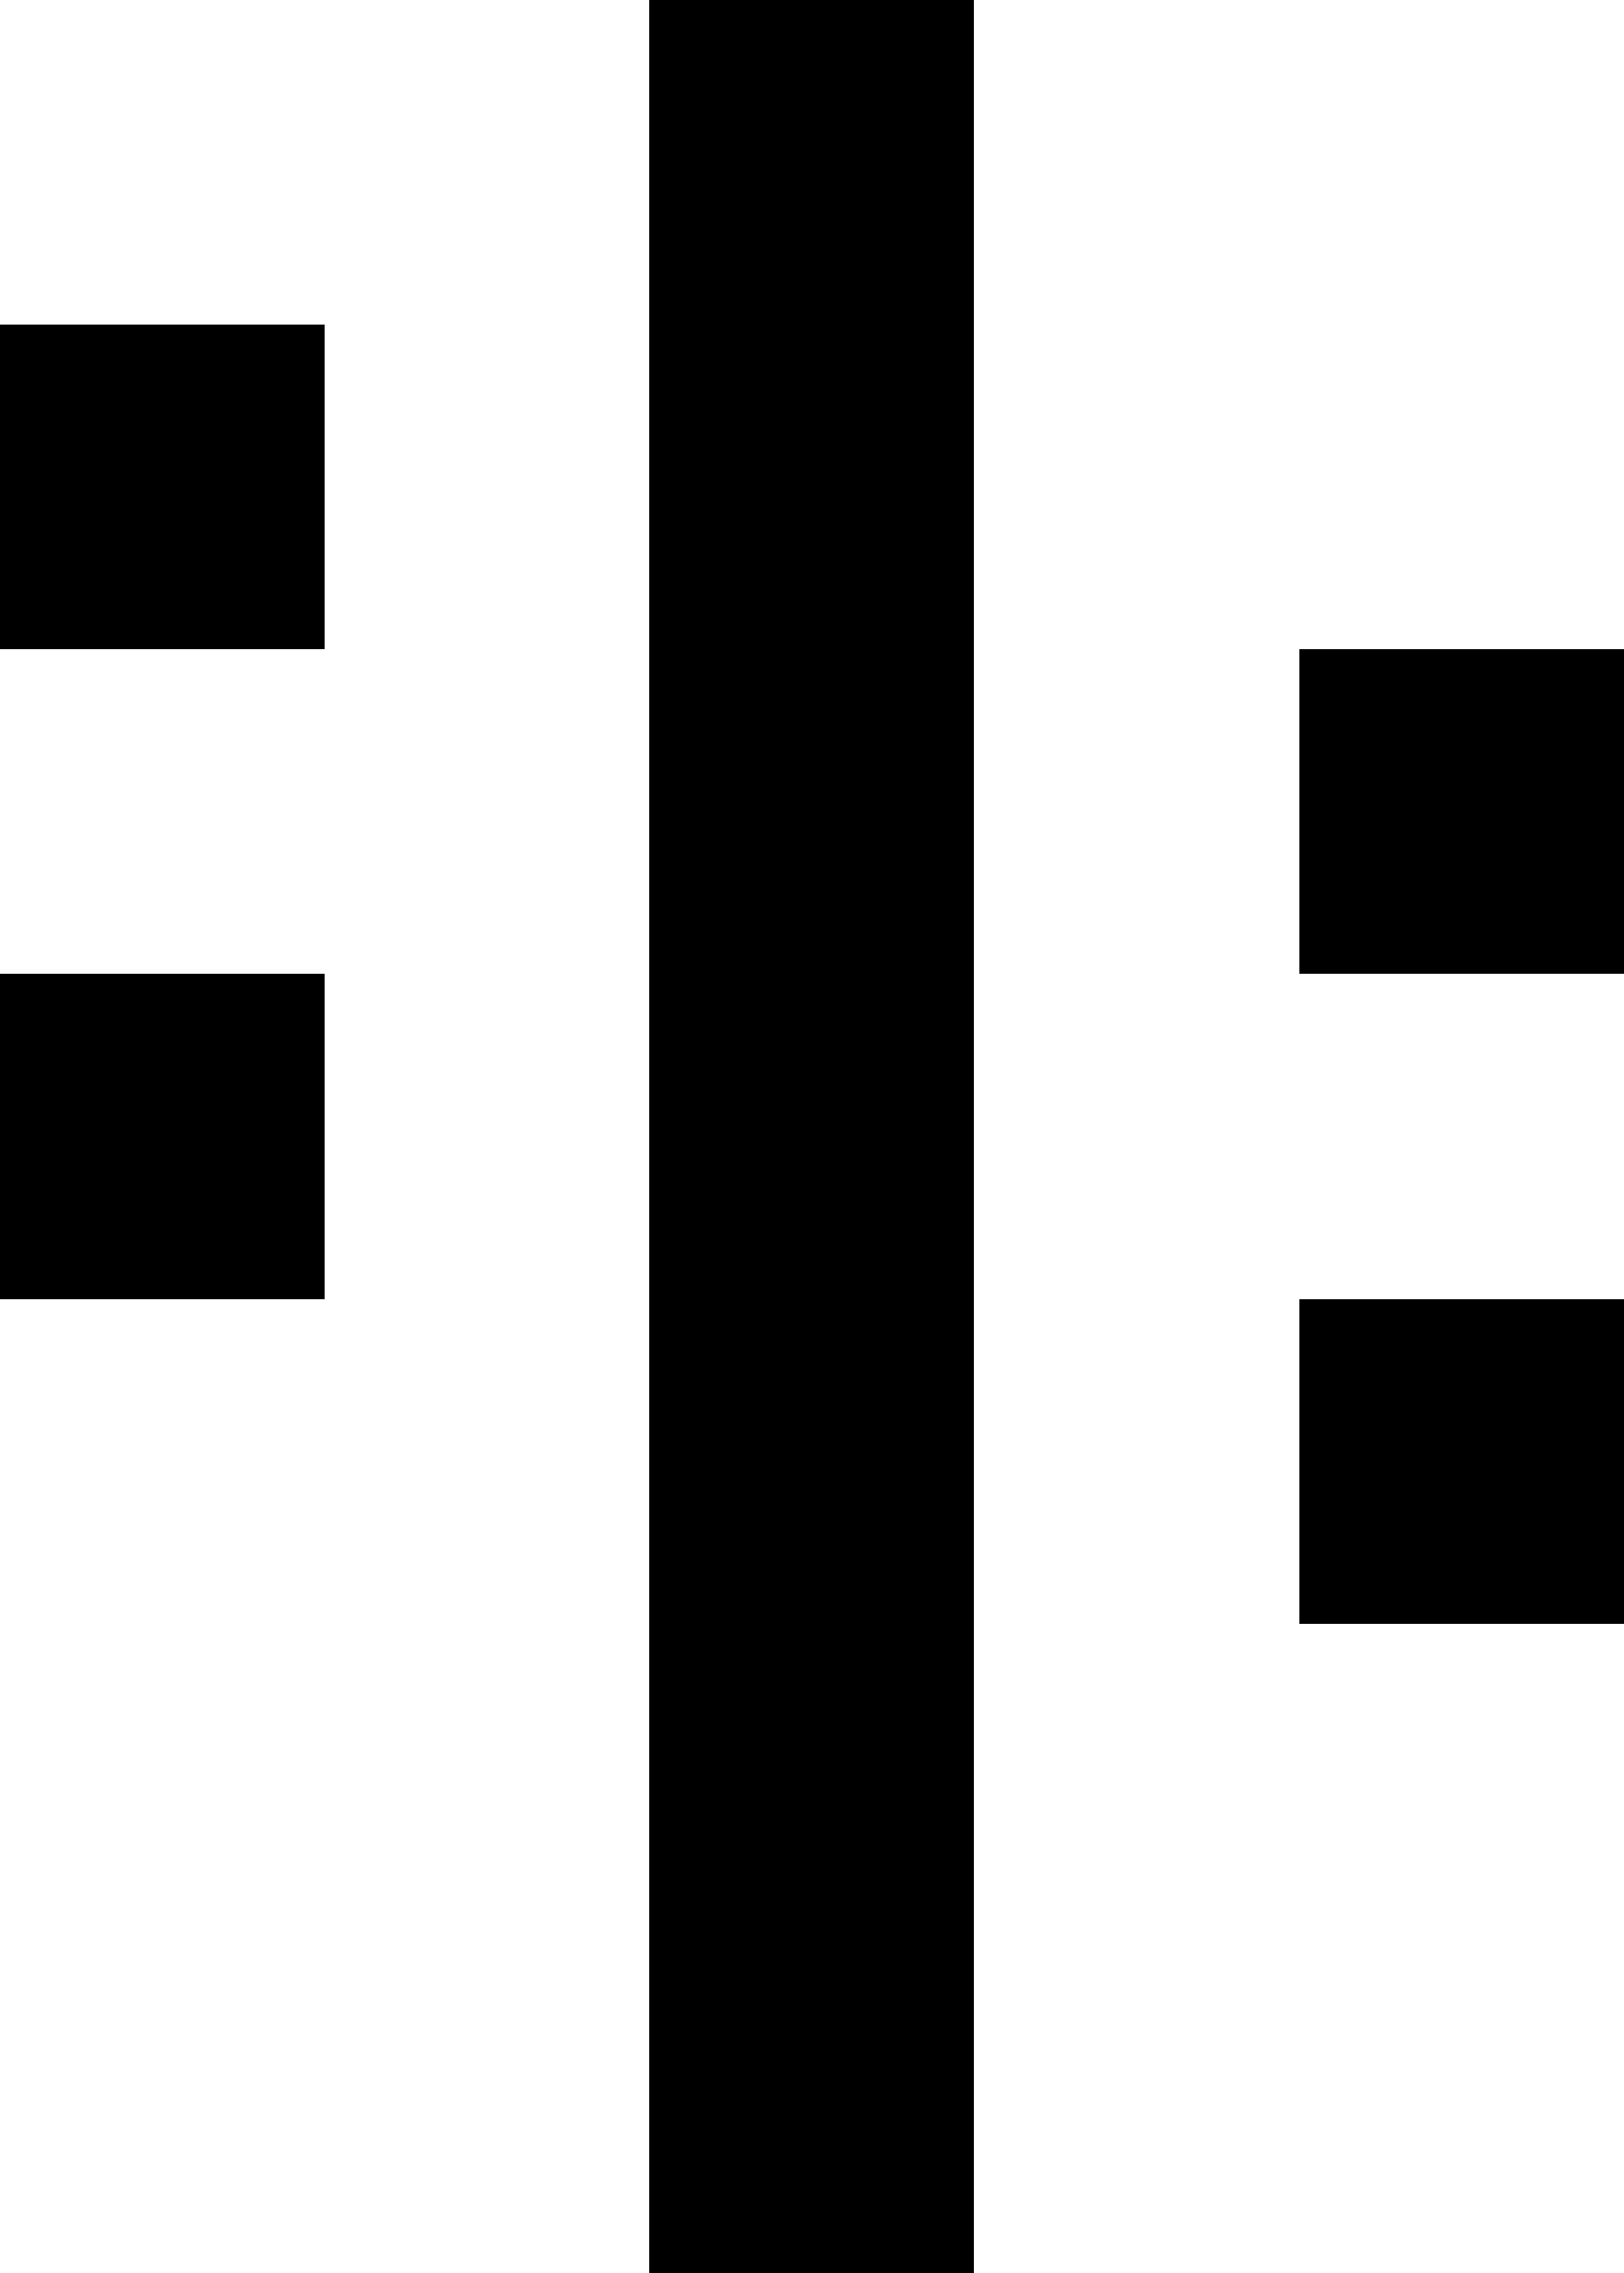
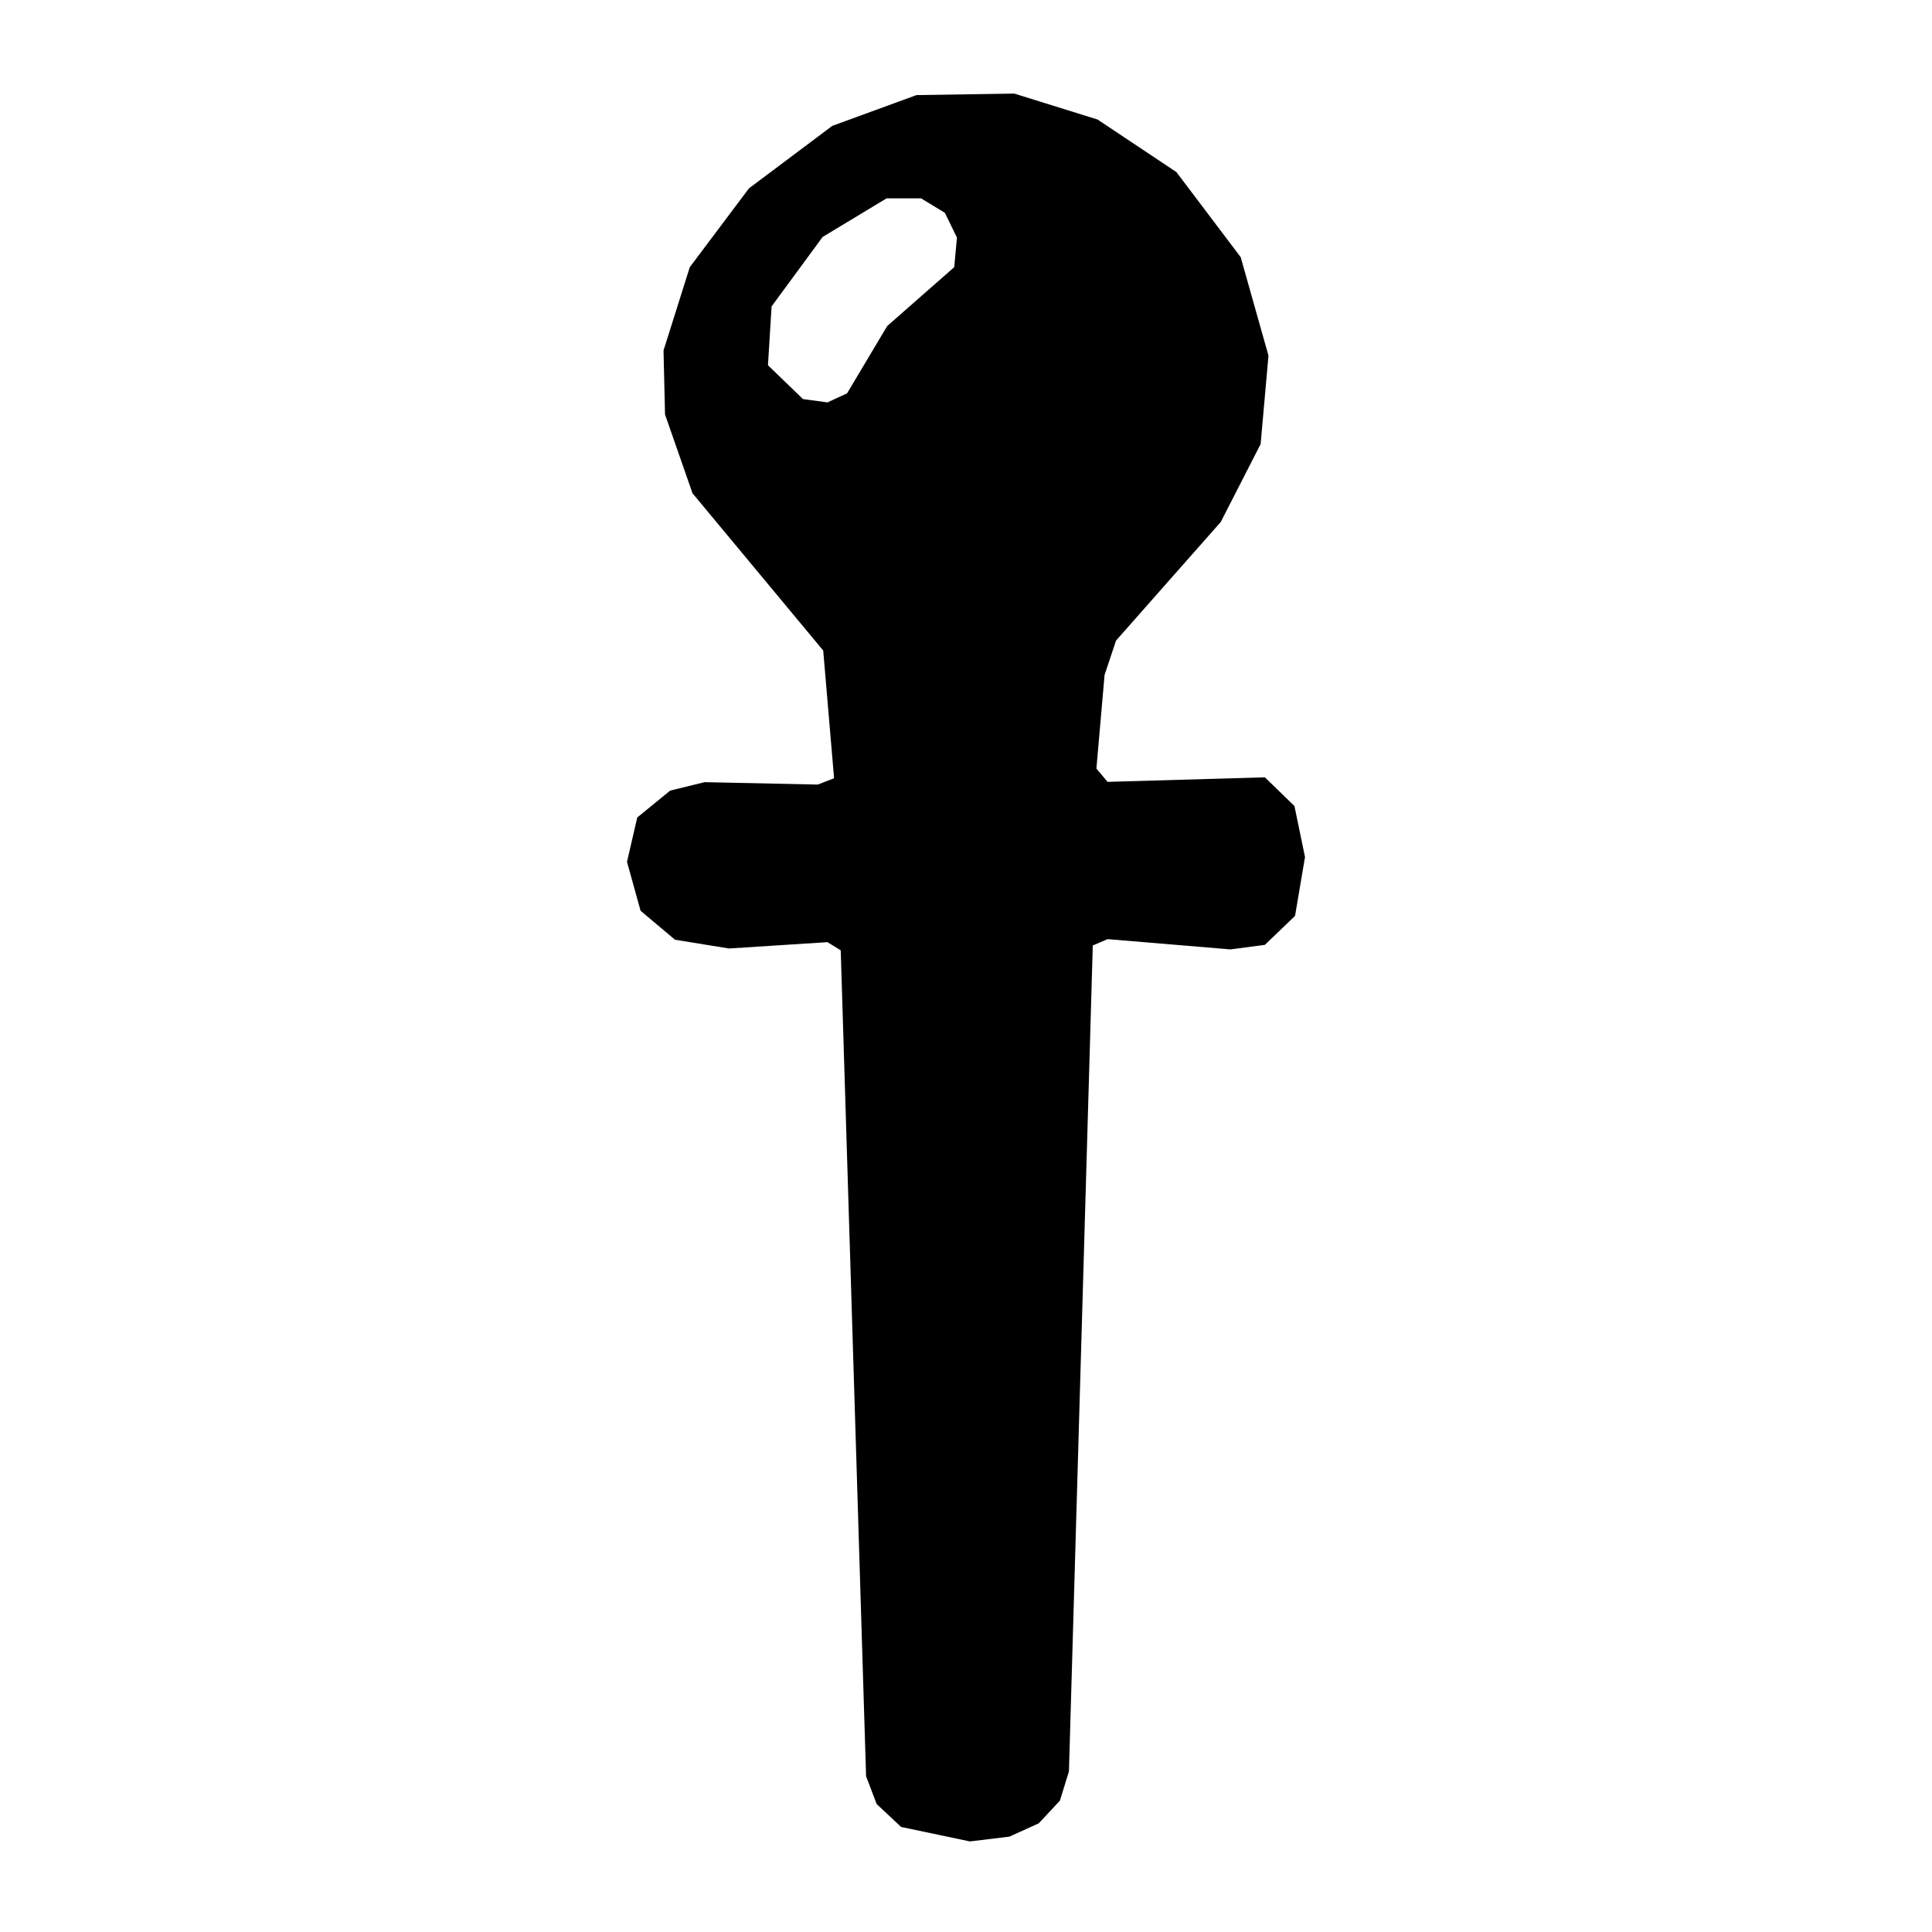
- <svg xmlns="http://www.w3.org/2000/svg" viewBox="0 0 5 7" fill="#000" shape-rendering="crispEdges">
-   <path d="M2 0h1v1h-1zM0 1h1v1h-1zM2 1h1v1h-1zM2 2h1v1h-1zM4 2h1v1h-1zM0 3h1v1h-1zM2 3h1v1h-1zM2 4h1v1h-1zM4 4h1v1h-1zM2 5h1v1h-1zM2 6h1v1h-1z" />
+ <svg xmlns="http://www.w3.org/2000/svg" viewBox="0 0 64 64" fill="#000">
+   <path fill-rule="evenodd" d="M30.36 3.15 33.6 3.1 36.36 3.96 38.97 5.7 41.1 8.52 42.02 11.78 41.76 14.71 40.44 17.29 36.97 21.22 36.59 22.36 36.32 25.46 36.69 25.9 41.9 25.75 42.88 26.7 43.23 28.39 42.9 30.34 41.9 31.3 40.76 31.45 36.69 31.11 36.2 31.32 35.41 58.68 35.11 59.65 34.41 60.4 33.44 60.84 32.13 61 29.85 60.52 29.04 59.76 28.69 58.84 27.85 31.48 27.41 31.21 24.15 31.42 22.36 31.13 21.22 30.17 20.77 28.55 21.11 27.08 22.2 26.19 23.34 25.91 27.09 25.99 27.63 25.78 27.27 21.55 22.94 16.34 22.03 13.73 21.98 11.61 22.85 8.85 24.81 6.24 27.57 4.17ZM29.37 6.57 30.51 6.57 31.3 7.05 31.7 7.87 31.61 8.85 29.39 10.8 28.06 13.03 27.41 13.33 26.6 13.22 25.44 12.1 25.56 10.15 27.25 7.85Z" />
</svg>
